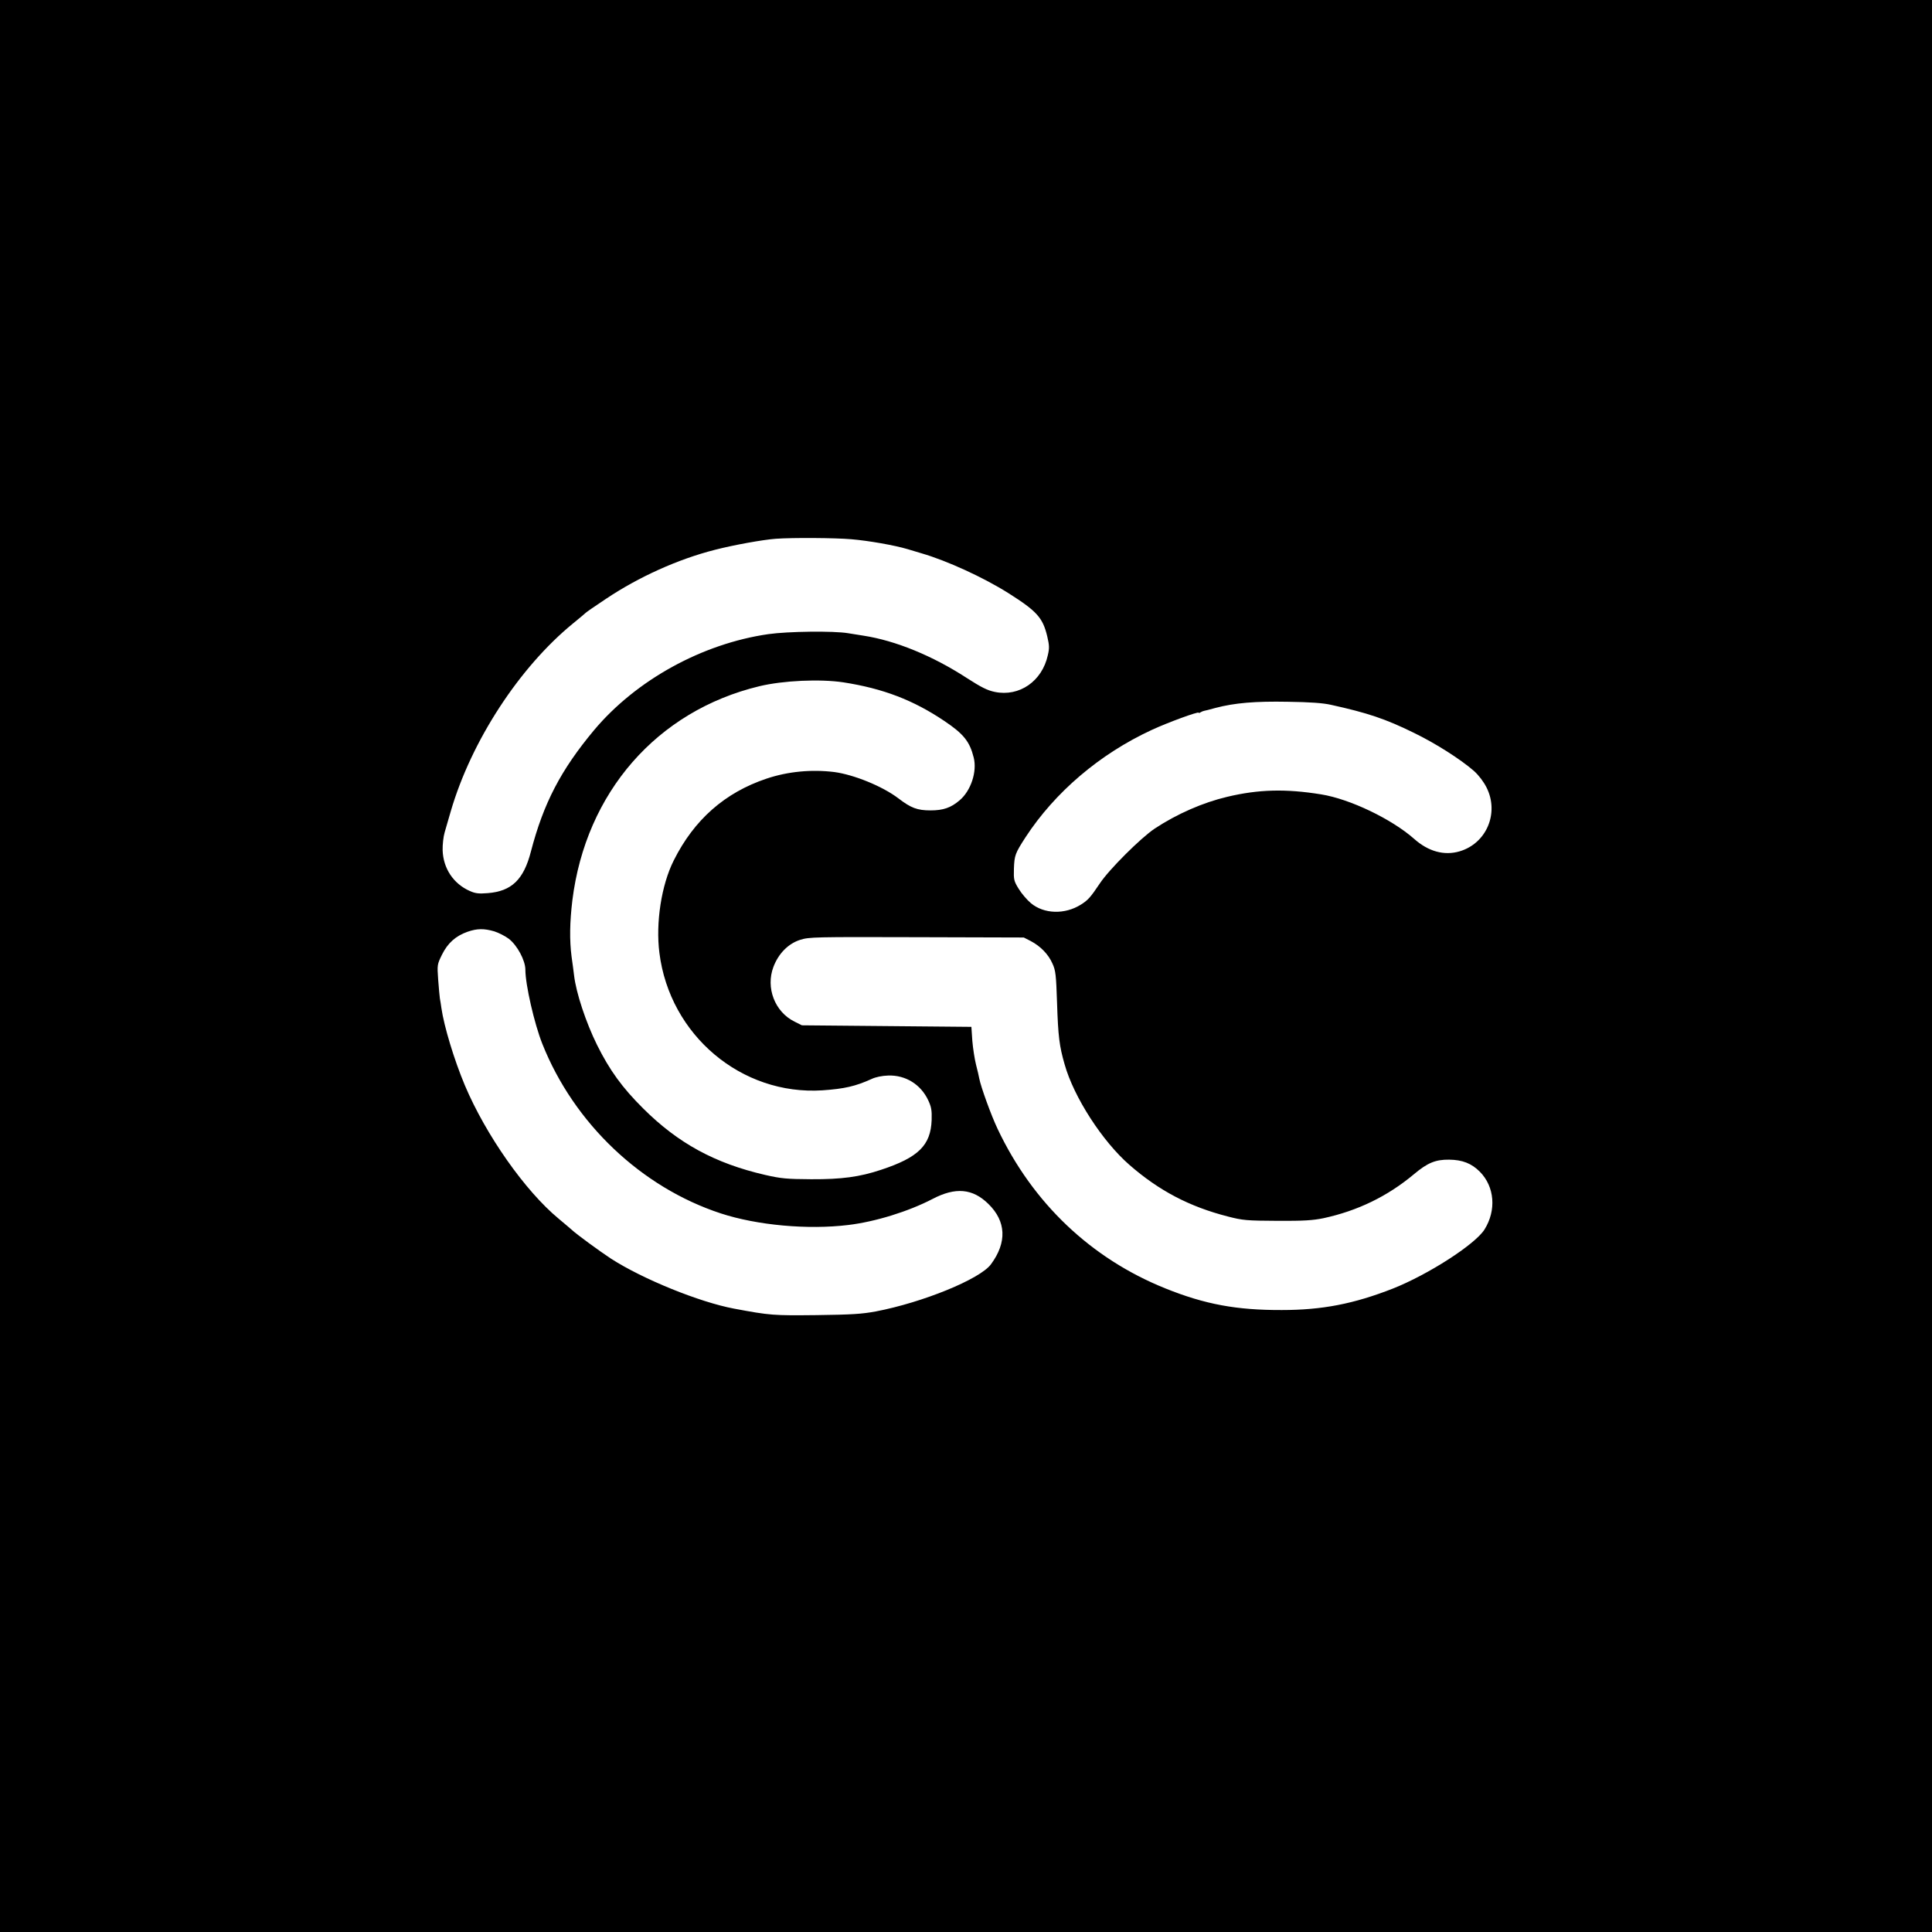
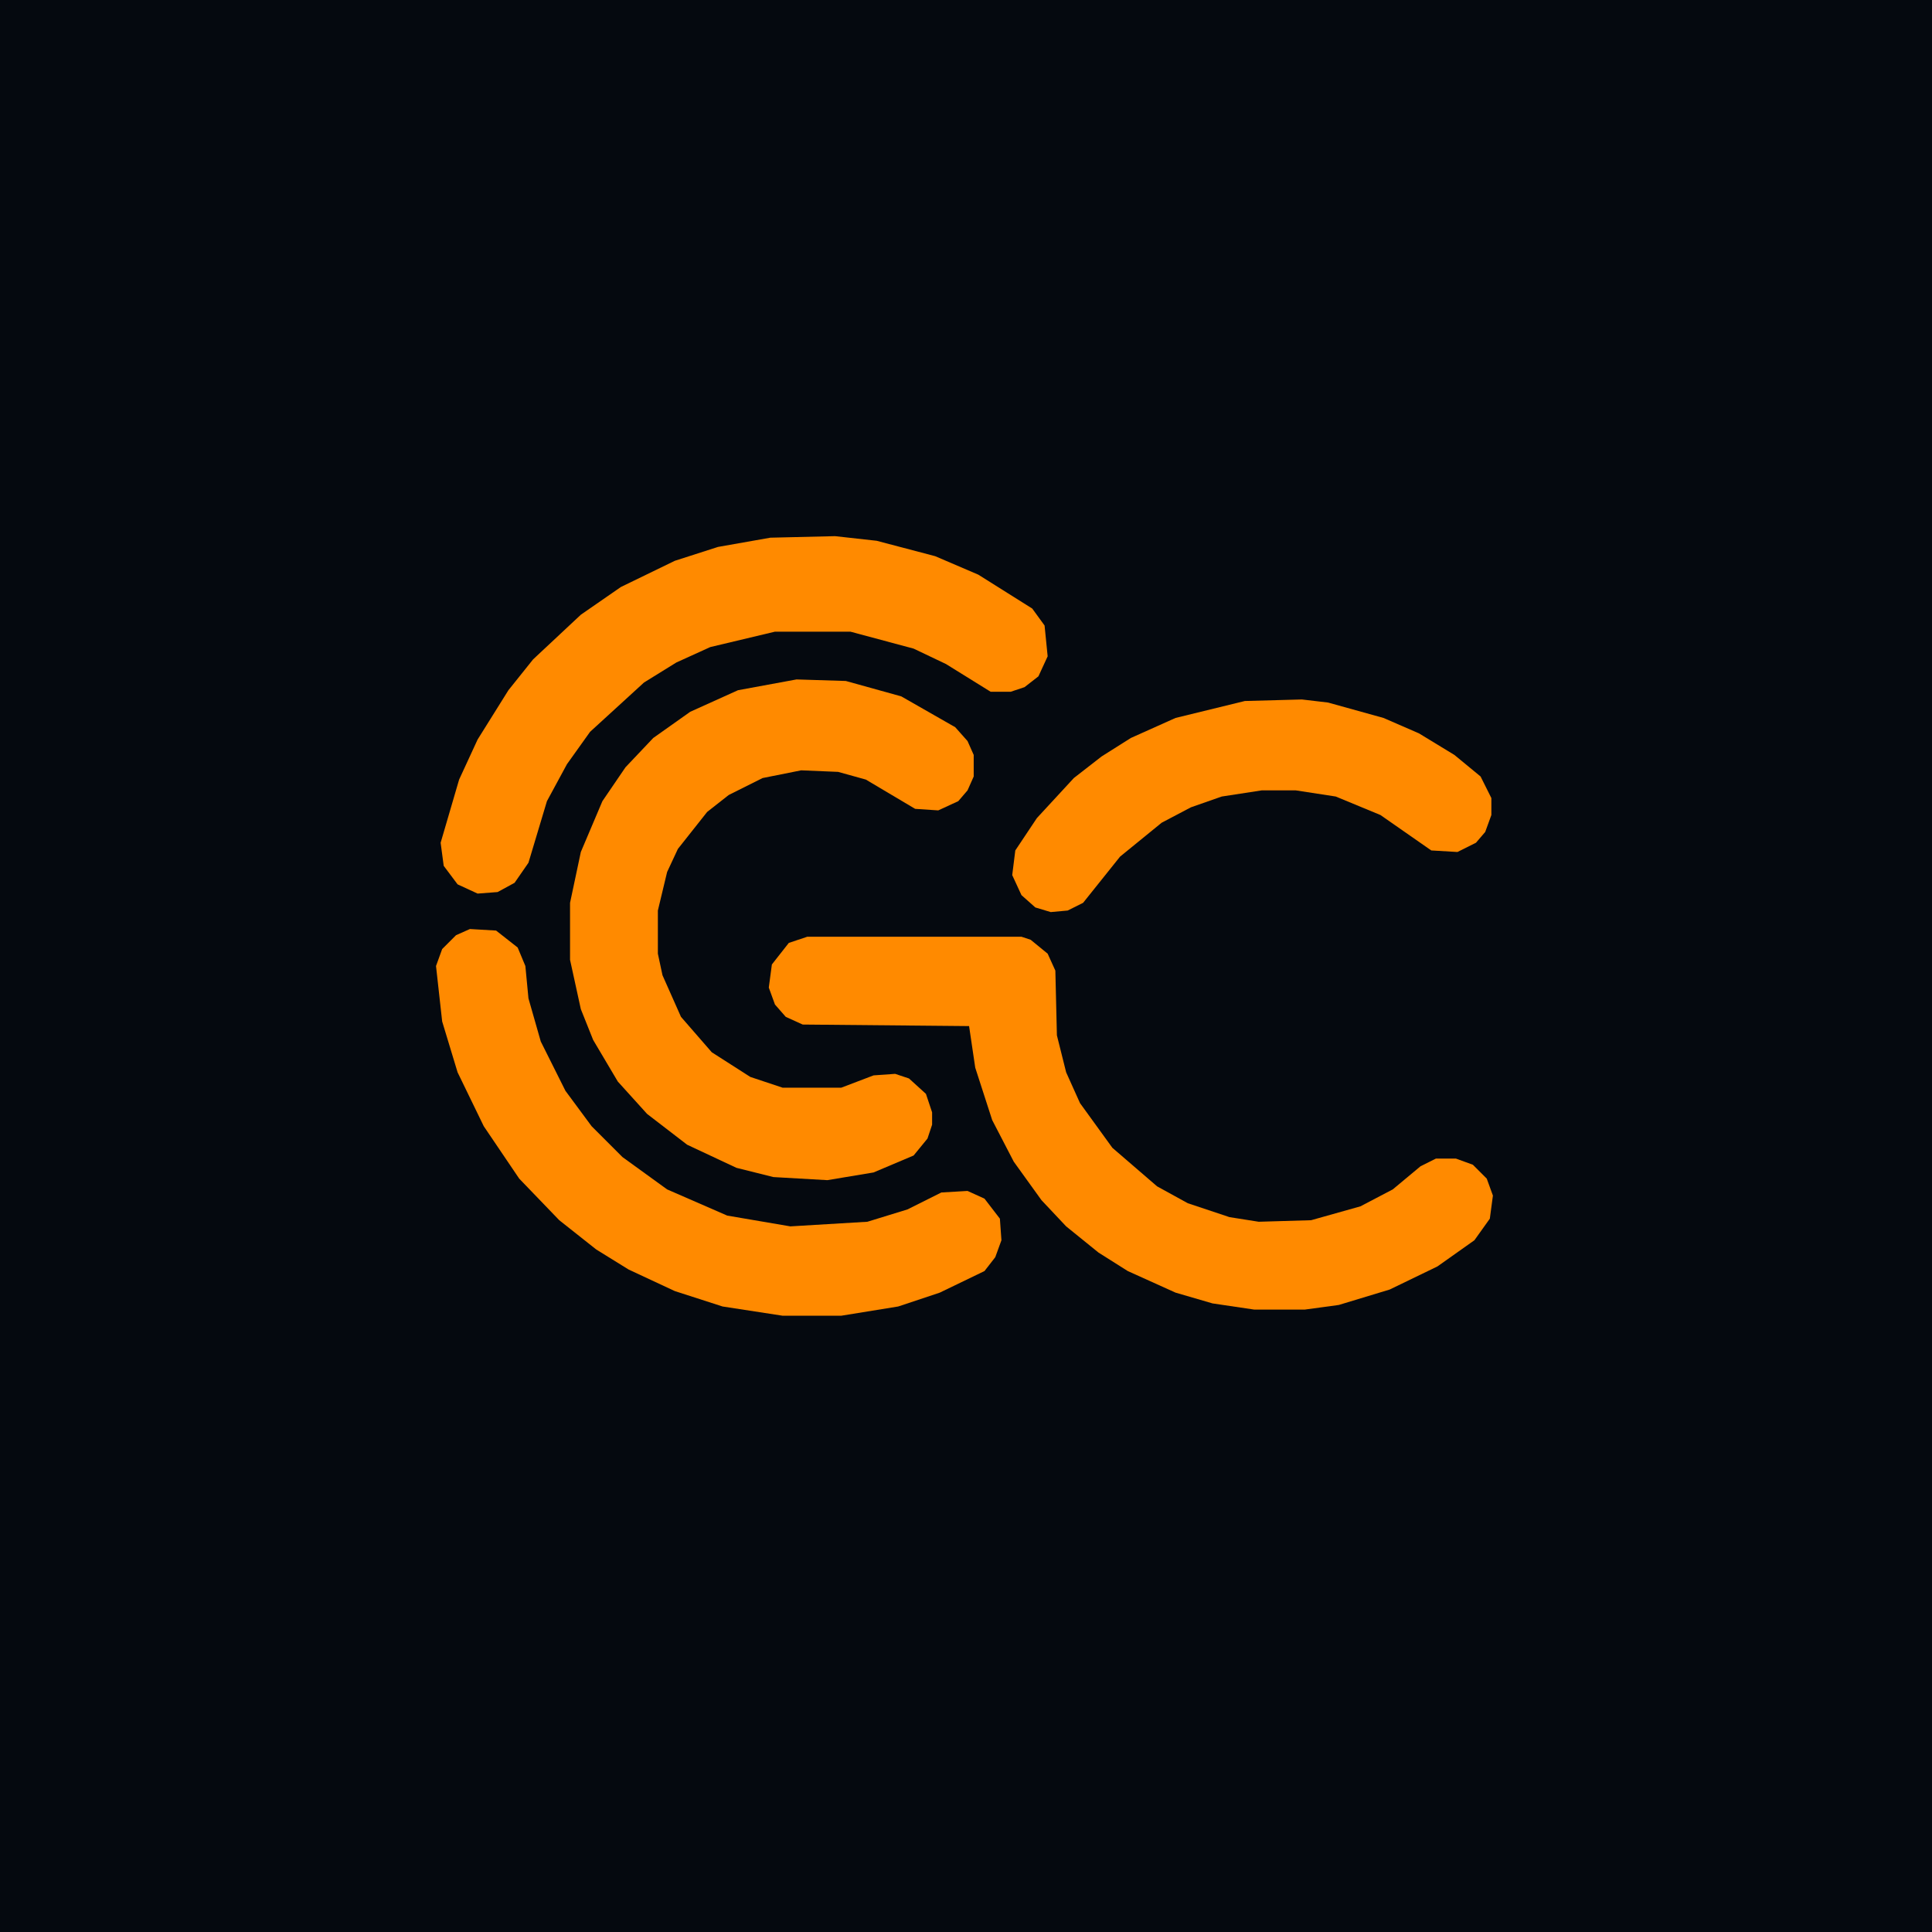
- <svg xmlns="http://www.w3.org/2000/svg" version="1.0" width="1254pt" height="1254pt" viewBox="0 0 1254 1254" preserveAspectRatio="xMidYMid meet">
-   <g transform="translate(0,1254) scale(0.1,-0.1)" fill="#000000" stroke="none">
-     <path d="M0 6270 l0 -6270 6270 0 6270 0 0 6270 0 6270 -6270 0 -6270 0 0 -6270z m5525 2770 c110 -9 281 -39 365 -64 25 -8 65 -19 90 -27 166 -48 404 -157 567 -260 183 -116 221 -158 250 -278 14 -59 15 -78 4 -124 -37 -169 -185 -271 -344 -238 -49 10 -88 30 -183 91 -220 143 -461 242 -669 274 -22 4 -67 11 -100 16 -96 16 -392 12 -518 -6 -430 -62 -858 -298 -1131 -623 -216 -259 -328 -474 -410 -788 -47 -183 -126 -258 -280 -270 -59 -5 -81 -2 -117 14 -106 47 -172 146 -176 264 -1 37 5 89 13 116 7 26 26 88 40 138 133 455 444 933 794 1219 41 33 77 64 80 67 3 4 62 45 133 92 214 143 467 257 706 318 124 32 314 66 396 72 111 8 387 6 490 -3z m-50 -929 c257 -40 453 -115 655 -251 125 -84 164 -133 190 -237 23 -91 -18 -216 -92 -278 -56 -48 -106 -65 -188 -65 -87 0 -128 16 -210 79 -103 78 -288 153 -415 170 -147 18 -300 4 -440 -43 -271 -91 -470 -267 -602 -531 -80 -159 -118 -405 -93 -600 67 -534 533 -926 1058 -892 143 10 214 26 320 74 25 12 68 21 107 22 113 4 212 -58 260 -161 20 -43 24 -65 22 -128 -6 -164 -86 -243 -329 -323 -138 -46 -255 -62 -453 -61 -158 1 -194 4 -299 28 -325 75 -564 205 -791 431 -136 135 -218 248 -300 413 -72 146 -136 338 -149 452 -3 25 -10 79 -16 120 -14 108 -12 224 5 366 87 700 549 1230 1214 1390 154 37 394 48 546 25z m3165 -146 c236 -52 353 -91 538 -182 142 -69 303 -172 389 -247 32 -29 63 -70 82 -108 83 -166 -1 -363 -176 -414 -99 -29 -202 -1 -294 81 -146 129 -417 259 -604 289 -229 37 -405 33 -610 -16 -157 -37 -326 -111 -470 -206 -90 -60 -298 -267 -357 -357 -60 -89 -75 -107 -123 -137 -104 -65 -239 -61 -324 10 -25 21 -61 63 -79 93 -31 50 -33 60 -31 129 3 89 8 101 75 205 191 293 482 541 819 697 101 47 305 122 305 112 0 -3 6 -2 13 3 6 4 17 8 22 9 6 1 39 9 74 19 126 33 258 44 471 40 142 -2 228 -8 280 -20z m-5432 -1470 c28 -9 70 -30 94 -48 55 -42 108 -141 108 -201 0 -97 58 -350 110 -481 205 -516 643 -932 1159 -1101 236 -77 564 -107 827 -75 175 21 389 87 547 169 149 78 260 68 362 -32 116 -113 122 -250 17 -392 -70 -96 -443 -248 -747 -306 -91 -17 -158 -21 -385 -24 -281 -3 -300 -2 -535 42 -225 42 -594 192 -800 325 -76 50 -226 160 -253 186 -7 6 -45 39 -85 72 -219 181 -474 545 -610 867 -70 167 -135 383 -152 501 -3 21 -7 49 -10 63 -2 14 -7 69 -11 122 -7 96 -6 99 25 162 37 75 89 121 165 148 63 22 108 22 174 3z m3482 -63 c63 -33 115 -86 141 -146 21 -45 24 -74 30 -256 7 -217 15 -280 49 -398 60 -214 246 -501 422 -654 192 -167 388 -270 638 -334 97 -25 121 -27 320 -28 173 -1 231 3 300 17 222 48 416 142 588 286 88 74 140 95 228 94 86 -1 145 -24 199 -78 96 -97 109 -250 30 -376 -62 -97 -365 -292 -595 -383 -253 -99 -458 -139 -720 -139 -294 -1 -499 37 -755 140 -483 194 -862 554 -1090 1036 -42 88 -109 274 -119 327 -2 14 -12 54 -21 90 -9 36 -20 106 -24 155 l-6 90 -550 5 -550 5 -48 24 c-128 63 -188 220 -137 355 33 87 96 151 174 176 58 18 90 19 756 17 l695 -2 45 -23z" />
+ <svg xmlns="http://www.w3.org/2000/svg" viewBox="0 0 1254 1254" width="1254" height="1254">
+   <rect width="100%" height="100%" fill="#05090f" />
+   <g fill="#ff8a00">
+     <path d="M 501 626 L 499 641 L 503 652 L 510 660 L 521 665 L 629 666 L 633 693 L 644 727 L 658 754 L 676 779 L 692 796 L 713 813 L 732 825 L 763 839 L 787 846 L 814 850 L 847 850 L 869 847 L 902 837 L 933 822 L 957 805 L 967 791 L 969 776 L 965 765 L 956 756 L 945 752 L 932 752 L 922 757 L 904 772 L 883 783 L 851 792 L 817 793 L 798 790 L 771 781 L 751 770 L 722 745 L 701 716 L 692 696 L 686 672 L 685 630 L 680 619 L 669 610 L 663 608 L 524 608 L 512 612 Z" />
+     <path d="M 287 616 L 283 627 L 287 663 L 297 696 L 314 731 L 337 765 L 363 792 L 387 811 L 408 824 L 438 838 L 469 848 L 508 854 L 546 854 L 583 848 L 610 839 L 639 825 L 646 816 L 650 805 L 649 791 L 639 778 L 628 773 L 611 774 L 589 785 L 563 793 L 513 796 L 472 789 L 433 772 L 404 751 L 384 731 L 367 708 L 351 676 L 343 648 L 341 627 L 336 615 L 322 604 L 305 603 L 296 607 Z" />
+     <path d="M 968 518 L 961 504 L 944 490 L 921 476 L 898 466 L 862 456 L 845 454 L 808 455 L 763 466 L 734 479 L 715 491 L 697 505 L 673 531 L 659 552 L 657 568 L 663 581 L 672 589 L 682 592 L 693 591 L 703 586 L 727 556 L 754 534 L 773 524 L 793 517 L 819 513 L 841 513 L 867 517 L 896 529 L 929 552 L 946 553 L 958 547 L 964 540 L 968 529 Z" />
+     <path d="M 517 441 L 479 448 L 448 462 L 424 479 L 406 498 L 391 520 L 377 553 L 370 586 L 370 623 L 377 655 L 385 675 L 401 702 L 420 723 L 446 743 L 478 758 L 502 764 L 537 766 L 567 761 L 593 750 L 602 739 L 605 730 L 605 722 L 601 710 L 590 700 L 581 697 L 567 698 L 546 706 L 508 706 L 487 699 L 462 683 L 442 660 L 430 633 L 427 619 L 427 591 L 433 566 L 440 551 L 459 527 L 473 516 L 495 505 L 520 500 L 544 501 L 562 506 L 594 525 L 609 526 L 622 520 L 628 513 L 632 504 L 632 490 L 628 481 L 620 472 L 585 452 L 549 442 Z" />
+     <path d="M 678 406 L 670 395 L 635 373 L 607 361 L 569 351 L 542 348 L 500 349 L 466 355 L 438 364 L 403 381 L 377 399 L 346 428 L 330 448 L 310 480 L 298 506 L 286 547 L 288 562 L 297 574 L 310 580 L 323 579 L 334 573 L 343 560 L 355 520 L 368 496 L 383 475 L 418 443 L 439 430 L 461 420 L 503 410 L 552 410 L 593 421 L 614 431 L 643 449 L 656 449 L 665 446 L 674 439 L 680 426 Z" />
  </g>
</svg>
